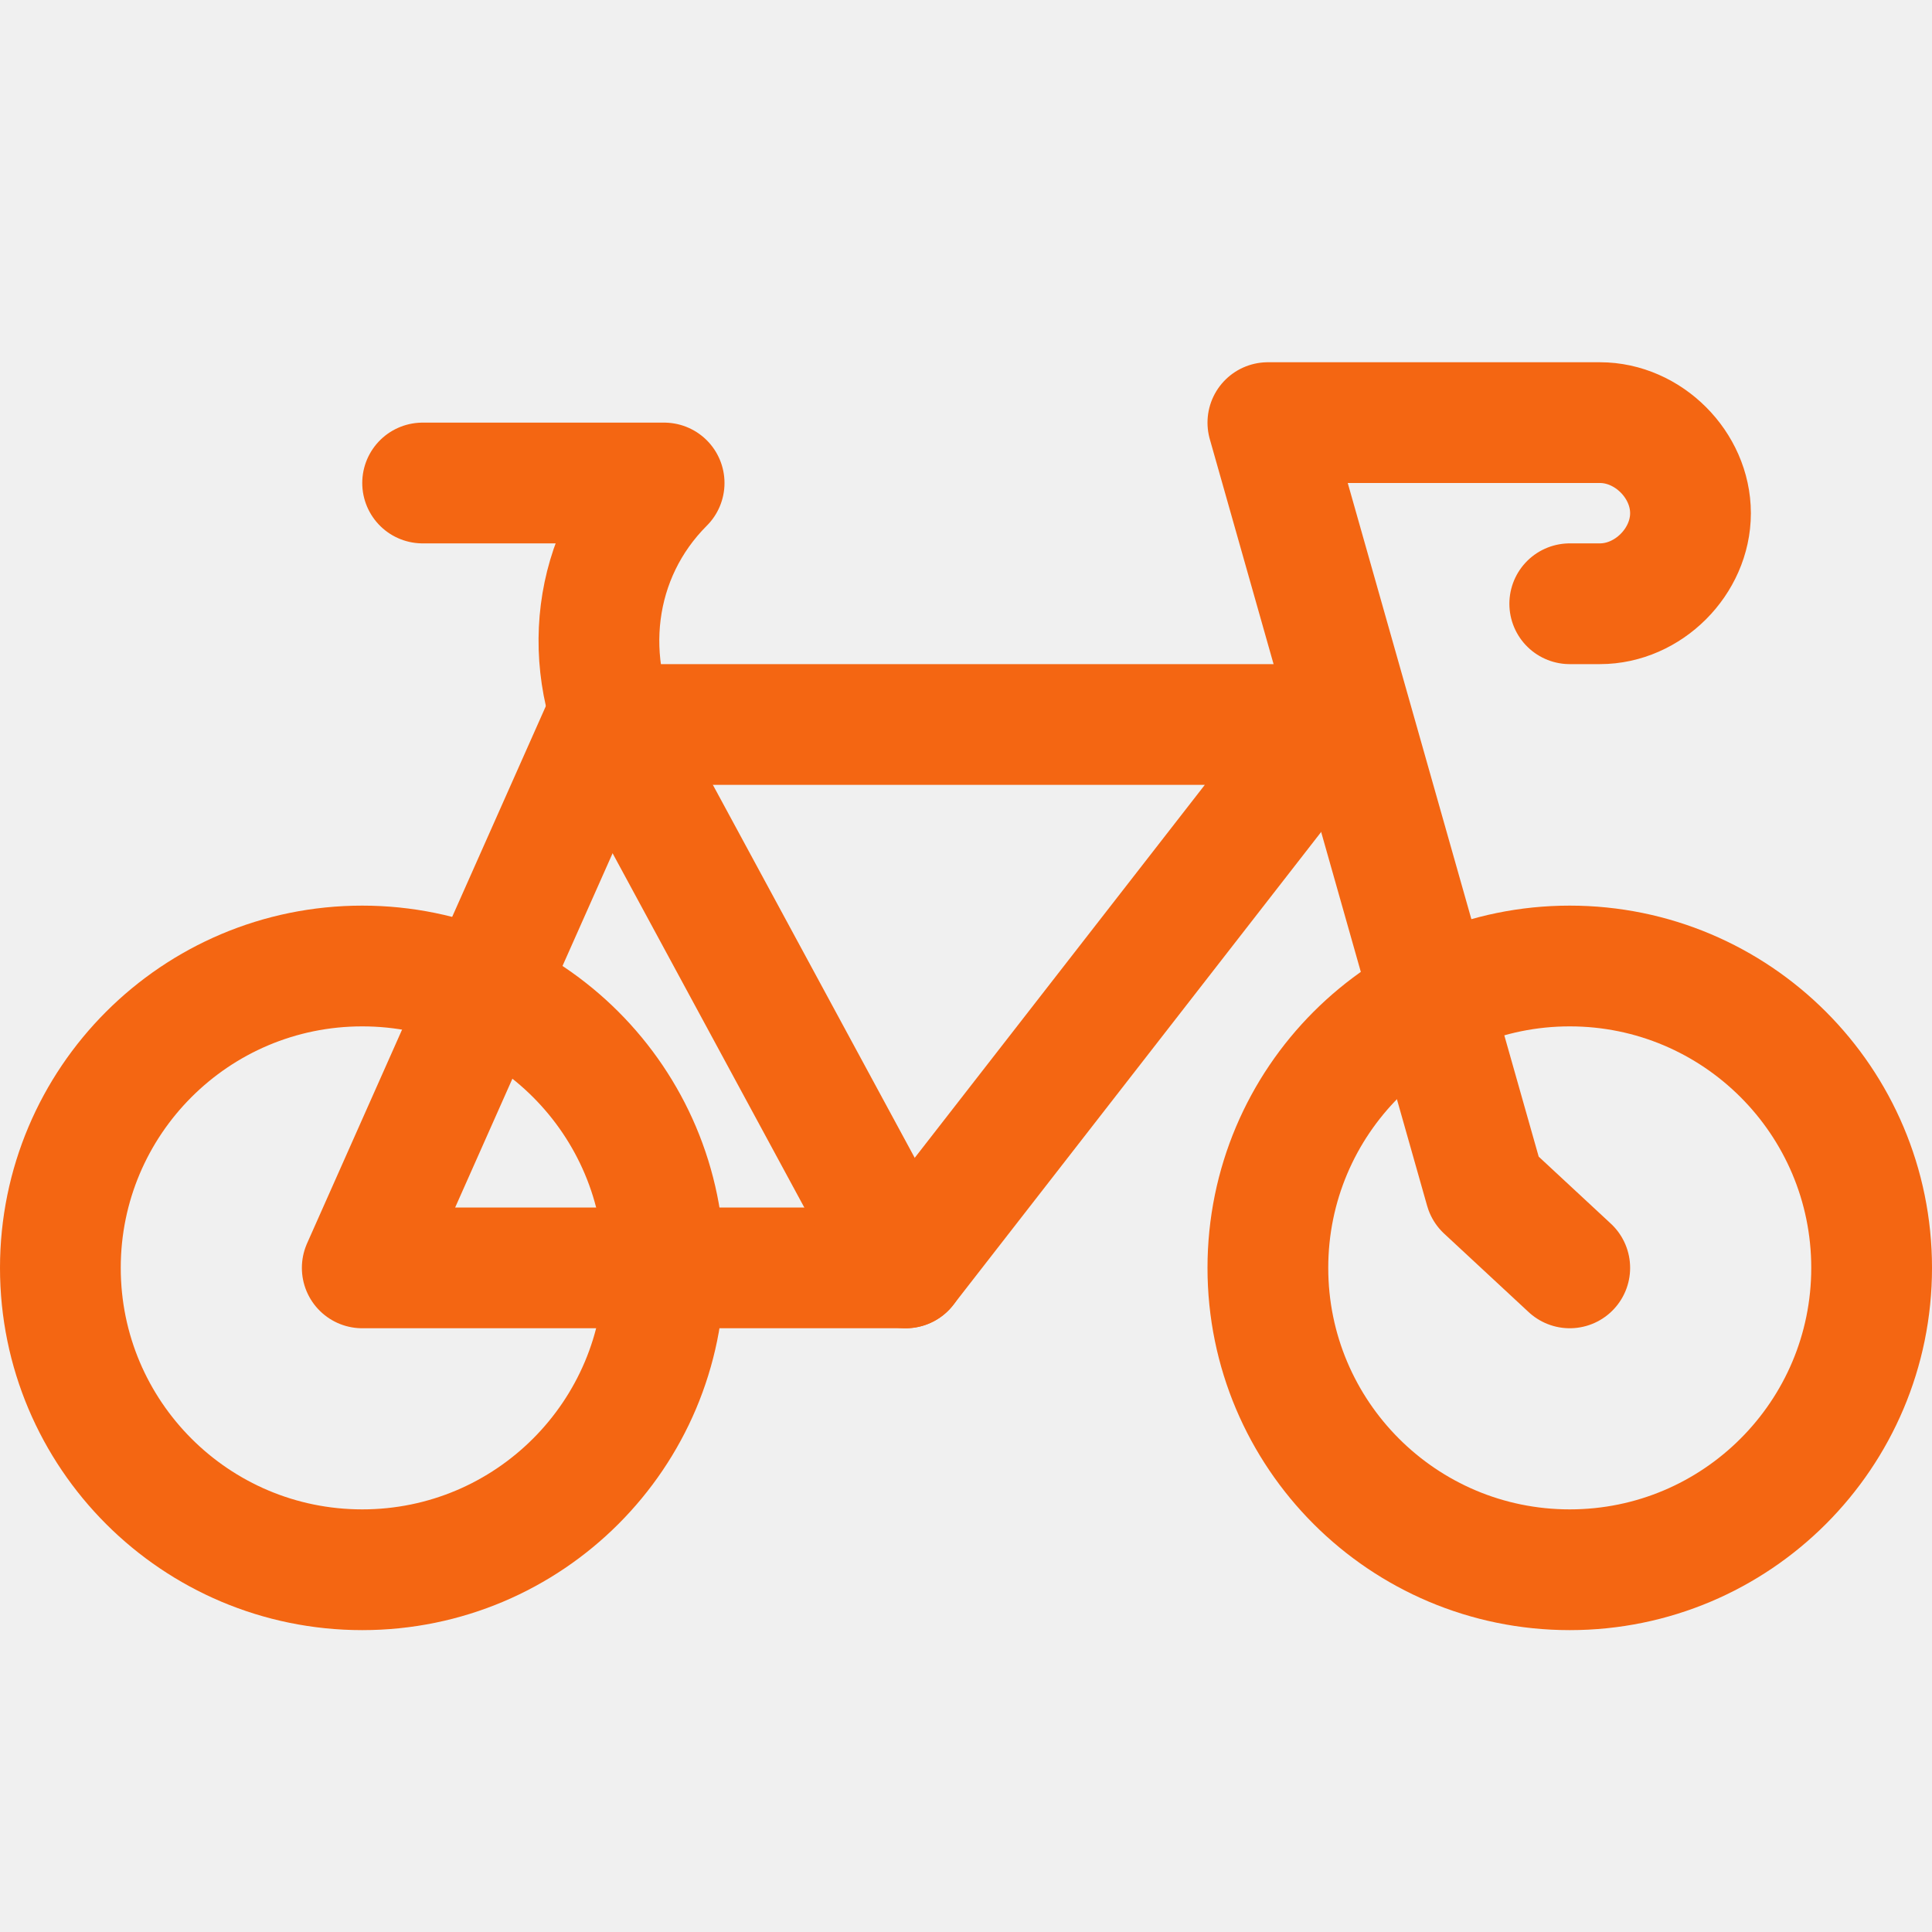
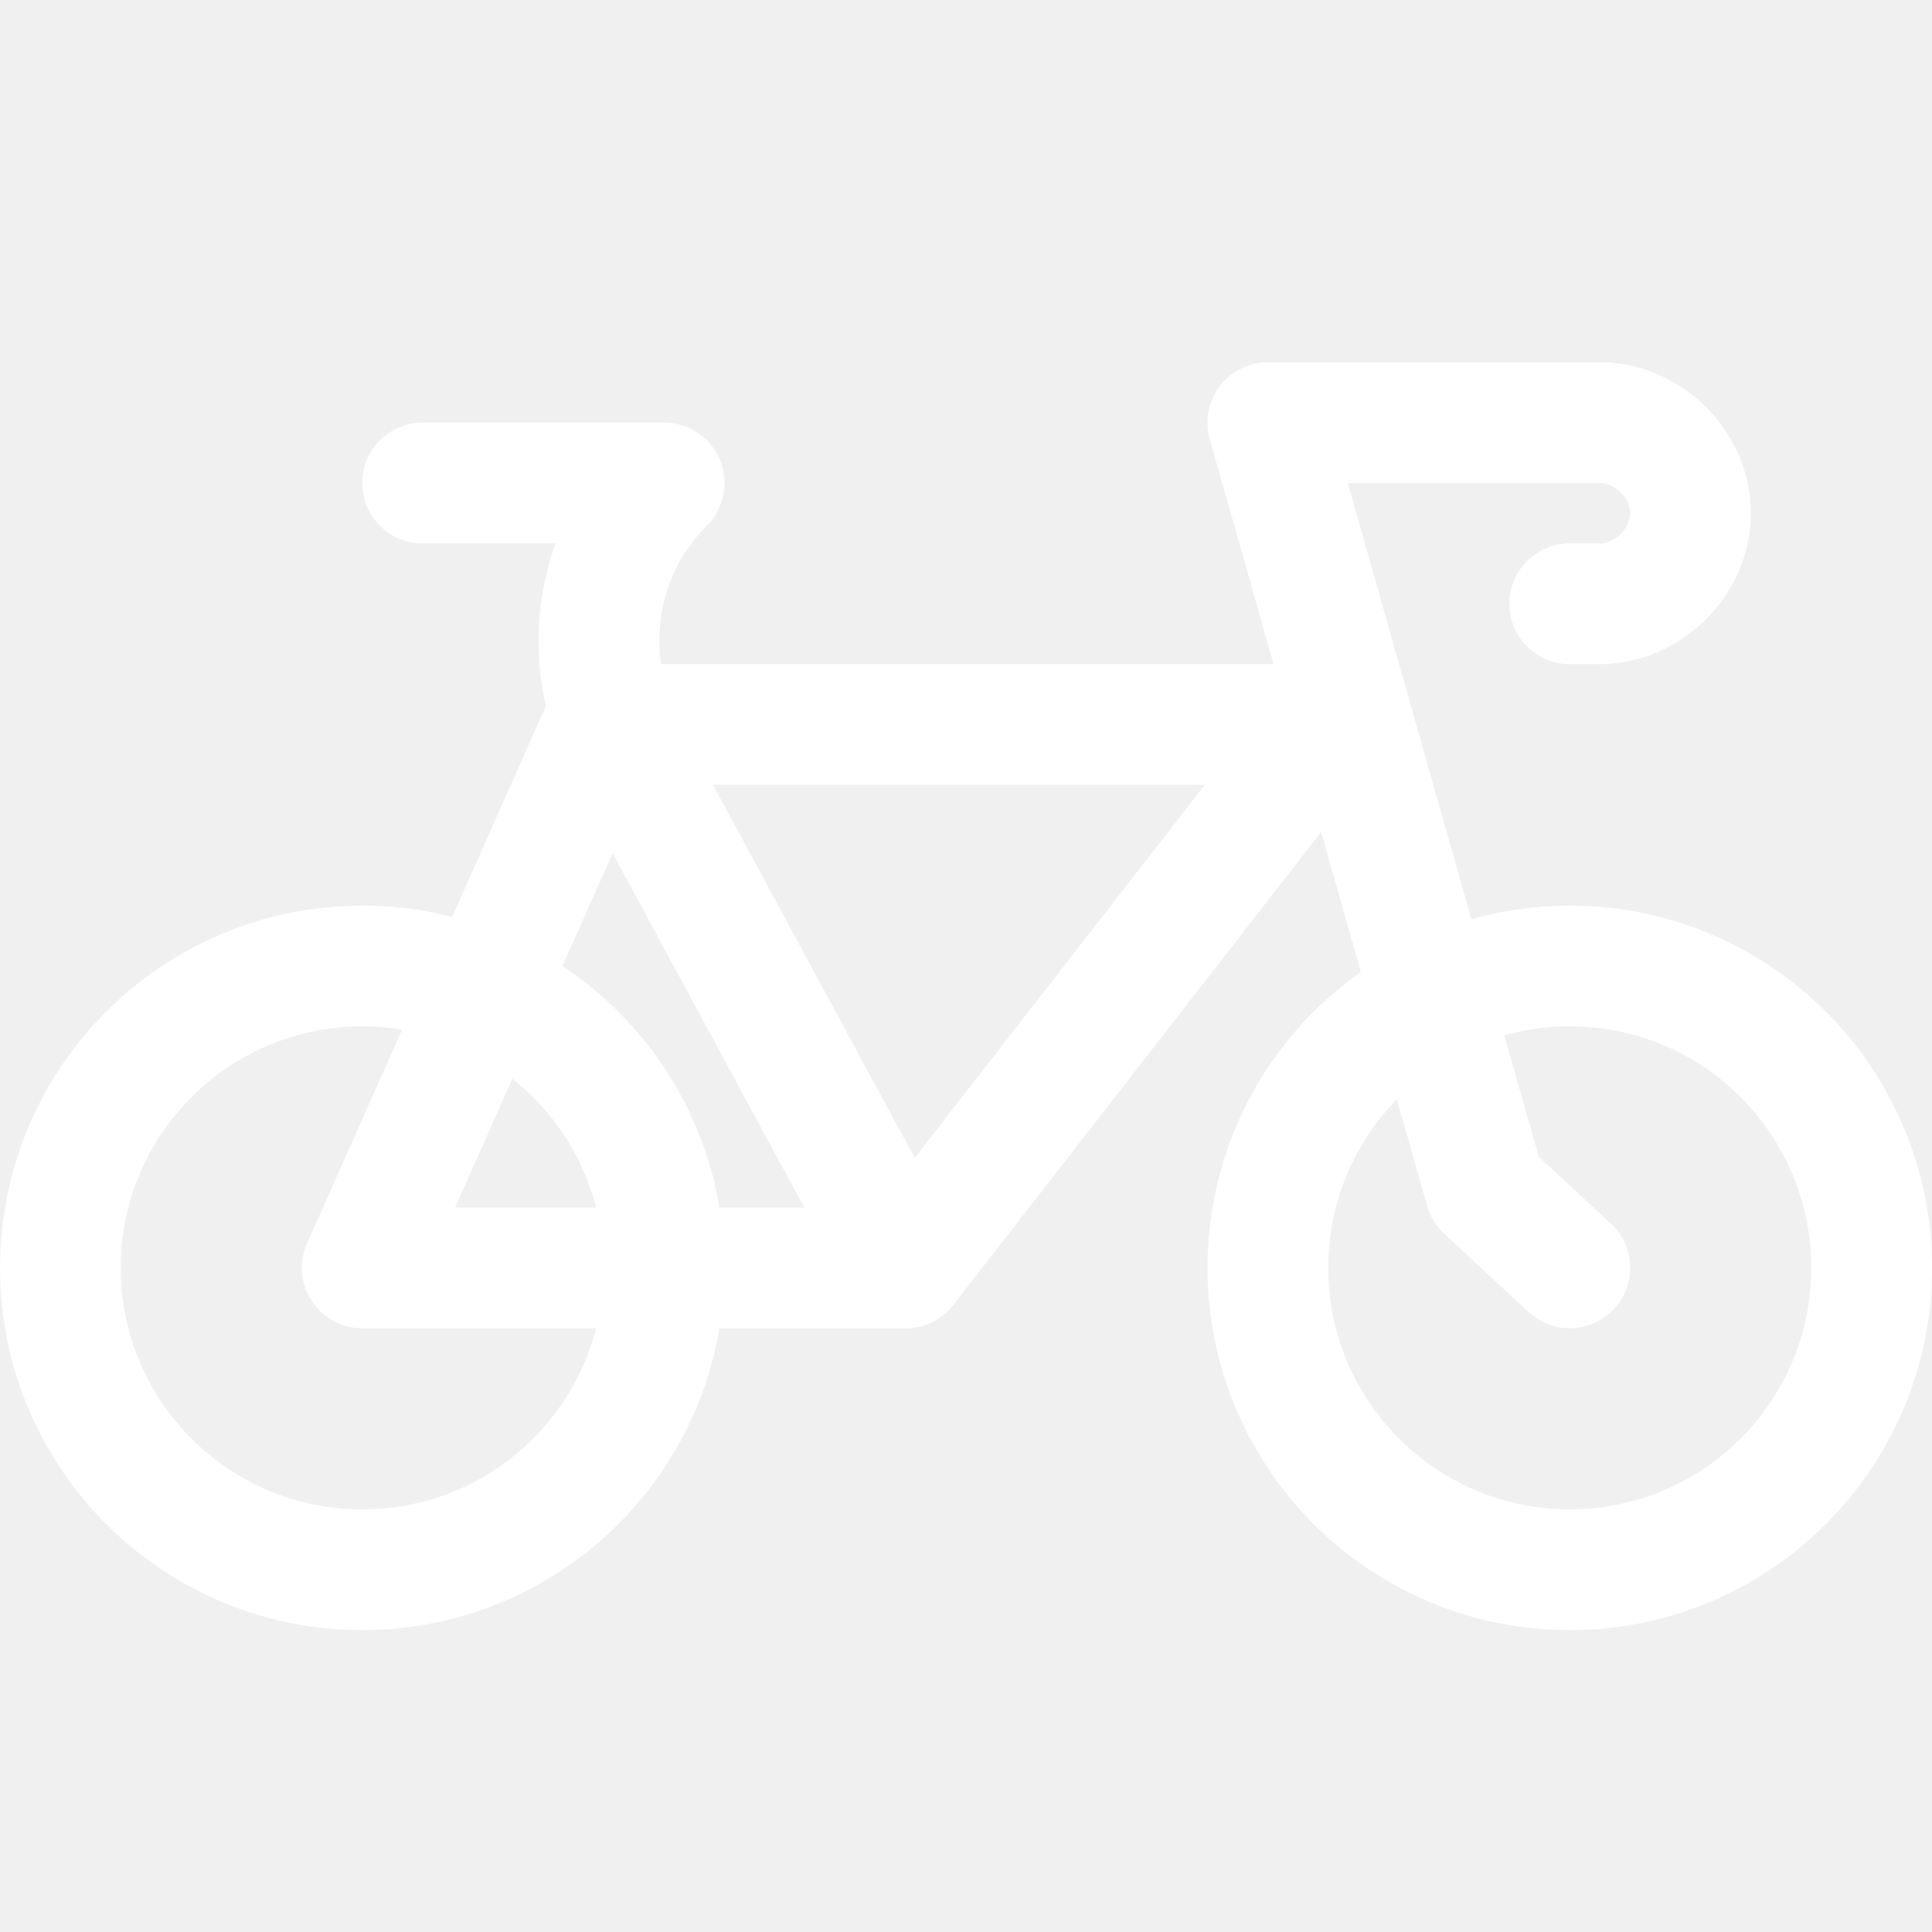
<svg xmlns="http://www.w3.org/2000/svg" version="1.1" id="Icons" viewBox="0 0 32 32" xml:space="preserve" width="800px" height="800px" fill="#5AAD92" stroke="#5AAD92">
  <g id="SVGRepo_bgCarrier" stroke-width="0" />
  <g id="SVGRepo_tracerCarrier" stroke-linecap="round" stroke-linejoin="round" />
  <g id="SVGRepo_iconCarrier">
-     <style type="text/css"> .st0{fill:none;stroke:#F46612;stroke-width:2;stroke-linecap:round;stroke-linejoin:round;stroke-miterlimit:10;} </style>
+     <style type="text/css"> .st0{fill:none;stroke:#fff;stroke-width:2;stroke-linecap:round;stroke-linejoin:round;stroke-miterlimit:10;} </style>
    <path class="st0" d="M26,21l-1.4-1.3L21,7l5.5,0C27.3,7,28,7.7,28,8.5v0c0,0.8-0.7,1.5-1.5,1.5H26" />
    <circle class="st0" cx="26" cy="21" r="5" />
    <circle class="st0" cx="6" cy="21" r="5" />
    <path class="st0" d="M6,21c1,0,9,0,9,0l7-9H10L6,21z" />
    <path class="st0" d="M15,21l-4.6-8.5C9.6,11,9.8,9.2,11,8l0,0H7" />
  </g>
</svg>
